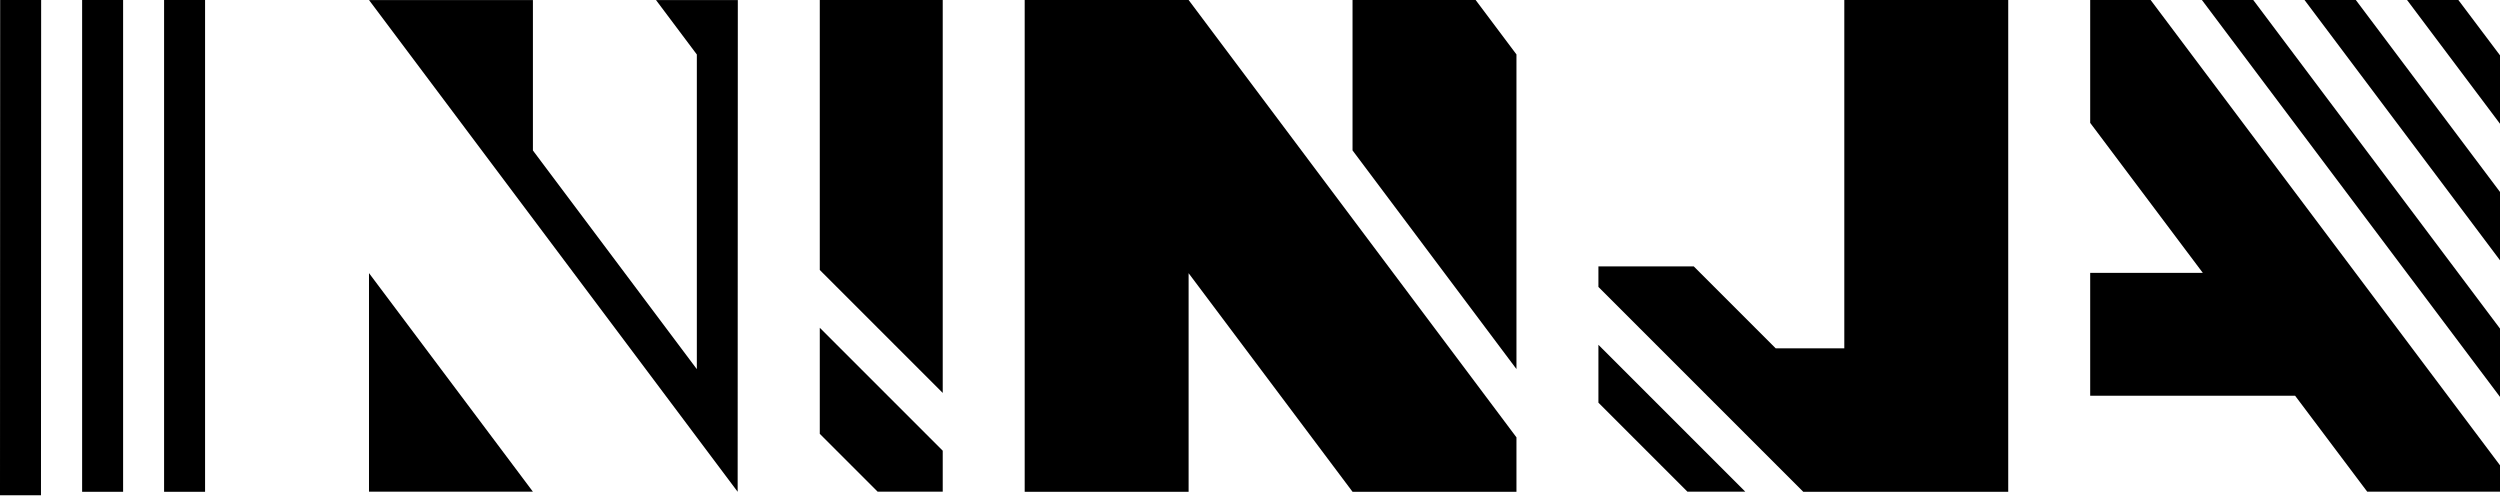
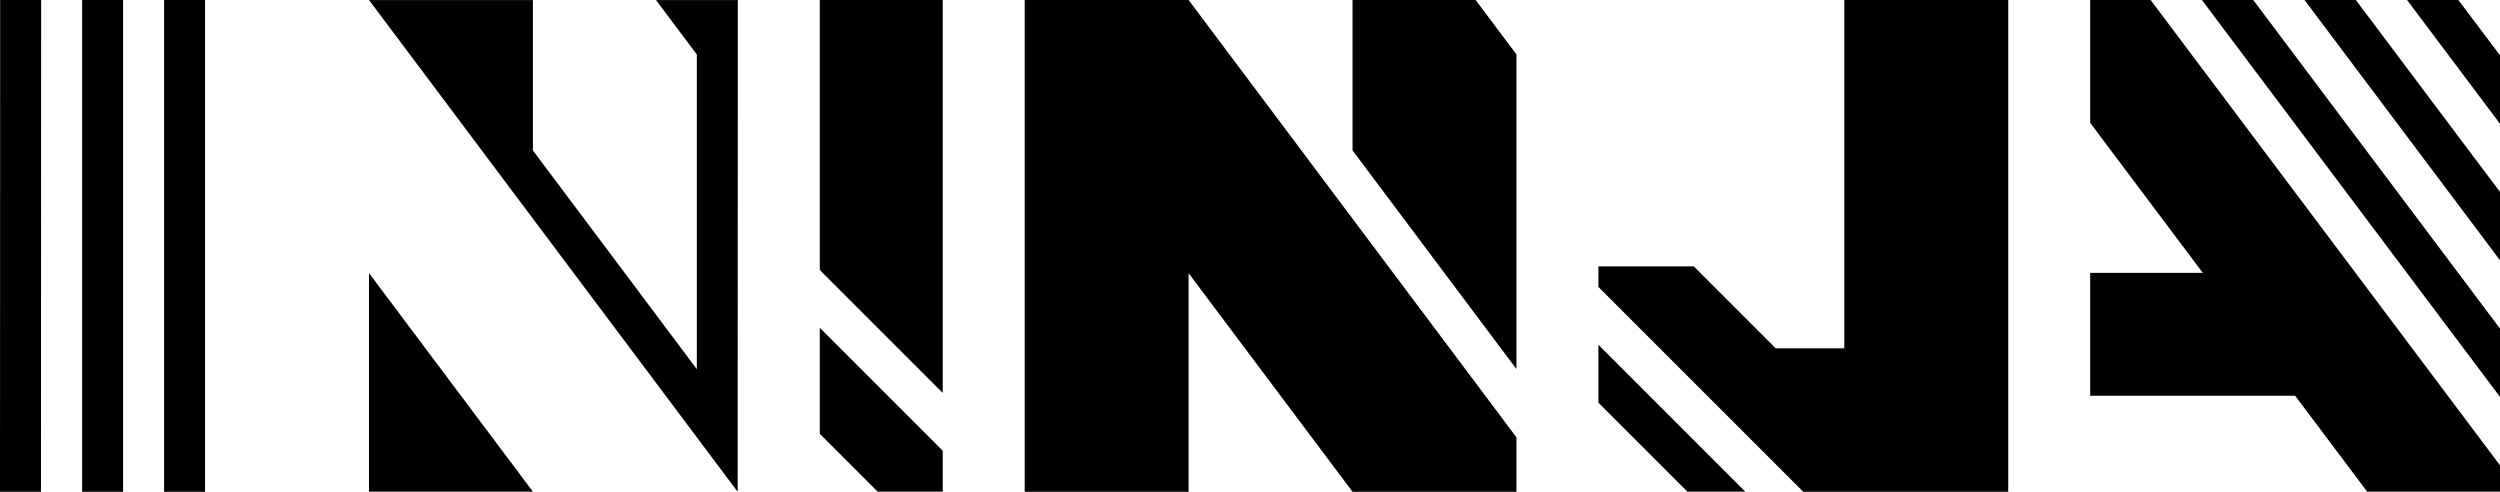
- <svg xmlns="http://www.w3.org/2000/svg" viewBox="0 0 61.004 12.086">
-   <path d="M.004 0L0 12.086h1L1.004 0h-1zM2.004 0v12h1V0h-1zM4.004 0v12h1V0h-1zM9.004 0L18 12 18.004.002h-1.996l.996 1.328v7.678l-4-5.336V.002h-4zM20.004 0v6.588l3 3V0h-3zM25.004 0v12h4V6.666l4 5.334h4v-1.328L29.004 0h-4zM33.004 0v3.67l4 5.336V1.328L36.008 0h-3.004zM45.004 0v8.5H43.33l-2-2h-2.326v.502L44.002 12h5.002V0h-4zM51.004 0v2.998l2.748 3.66h-2.748v2.998h5l1.76 2.342h3.24v-.644L52.479 0h-1.475zM53.73 0l7.274 9.685V8.018L54.983 0H53.73zM56.234 0l4.77 6.351V4.684L57.486 0h-1.252zM58.736 0l2.268 3.02V1.35L59.988 0h-1.252zM9.004 6.664v5.334h4l-4-5.334zM20.004 7.998v2.588l1.412 1.412h1.588v-1l-3-3zM39.004 8.414v1.412l2.172 2.172h1.412l-3.584-3.584z" />
+ <svg xmlns="http://www.w3.org/2000/svg" viewBox="0 0 61.004 12" width="61.004" height="12">
+   <path d="M.004 0L0 12h1l.004-12zm2 0v12h1V0h-1zm2 0v12h1V0h-1zm5 0L18 12 18.004.002h-1.996l.996 1.328v7.678l-4-5.336V.002h-4zm11 0v6.588l3 3V0h-3zm5 0v12h4V6.666l4 5.334h4v-1.328L29.004 0h-4zm8 0v3.67l4 5.336V1.328L36.008 0h-3.004zm12 0v8.5H43.33l-2-2h-2.326v.502L44.002 12h5.002V0h-4zm6 0v2.998l2.748 3.66h-2.748v2.998h5l1.76 2.342h3.24v-.644L52.479 0h-1.475zm2.726 0l7.274 9.685V8.018L54.983 0H53.73zm2.504 0l4.77 6.351V4.684L57.486 0h-1.252zm2.502 0l2.268 3.02V1.35L59.988 0h-1.252zM9.004 6.664v5.334h4l-4-5.334zm11 1.334v2.588l1.412 1.412h1.588v-1l-3-3zm19 .416v1.412l2.172 2.172h1.412l-3.584-3.584z" />
</svg>
